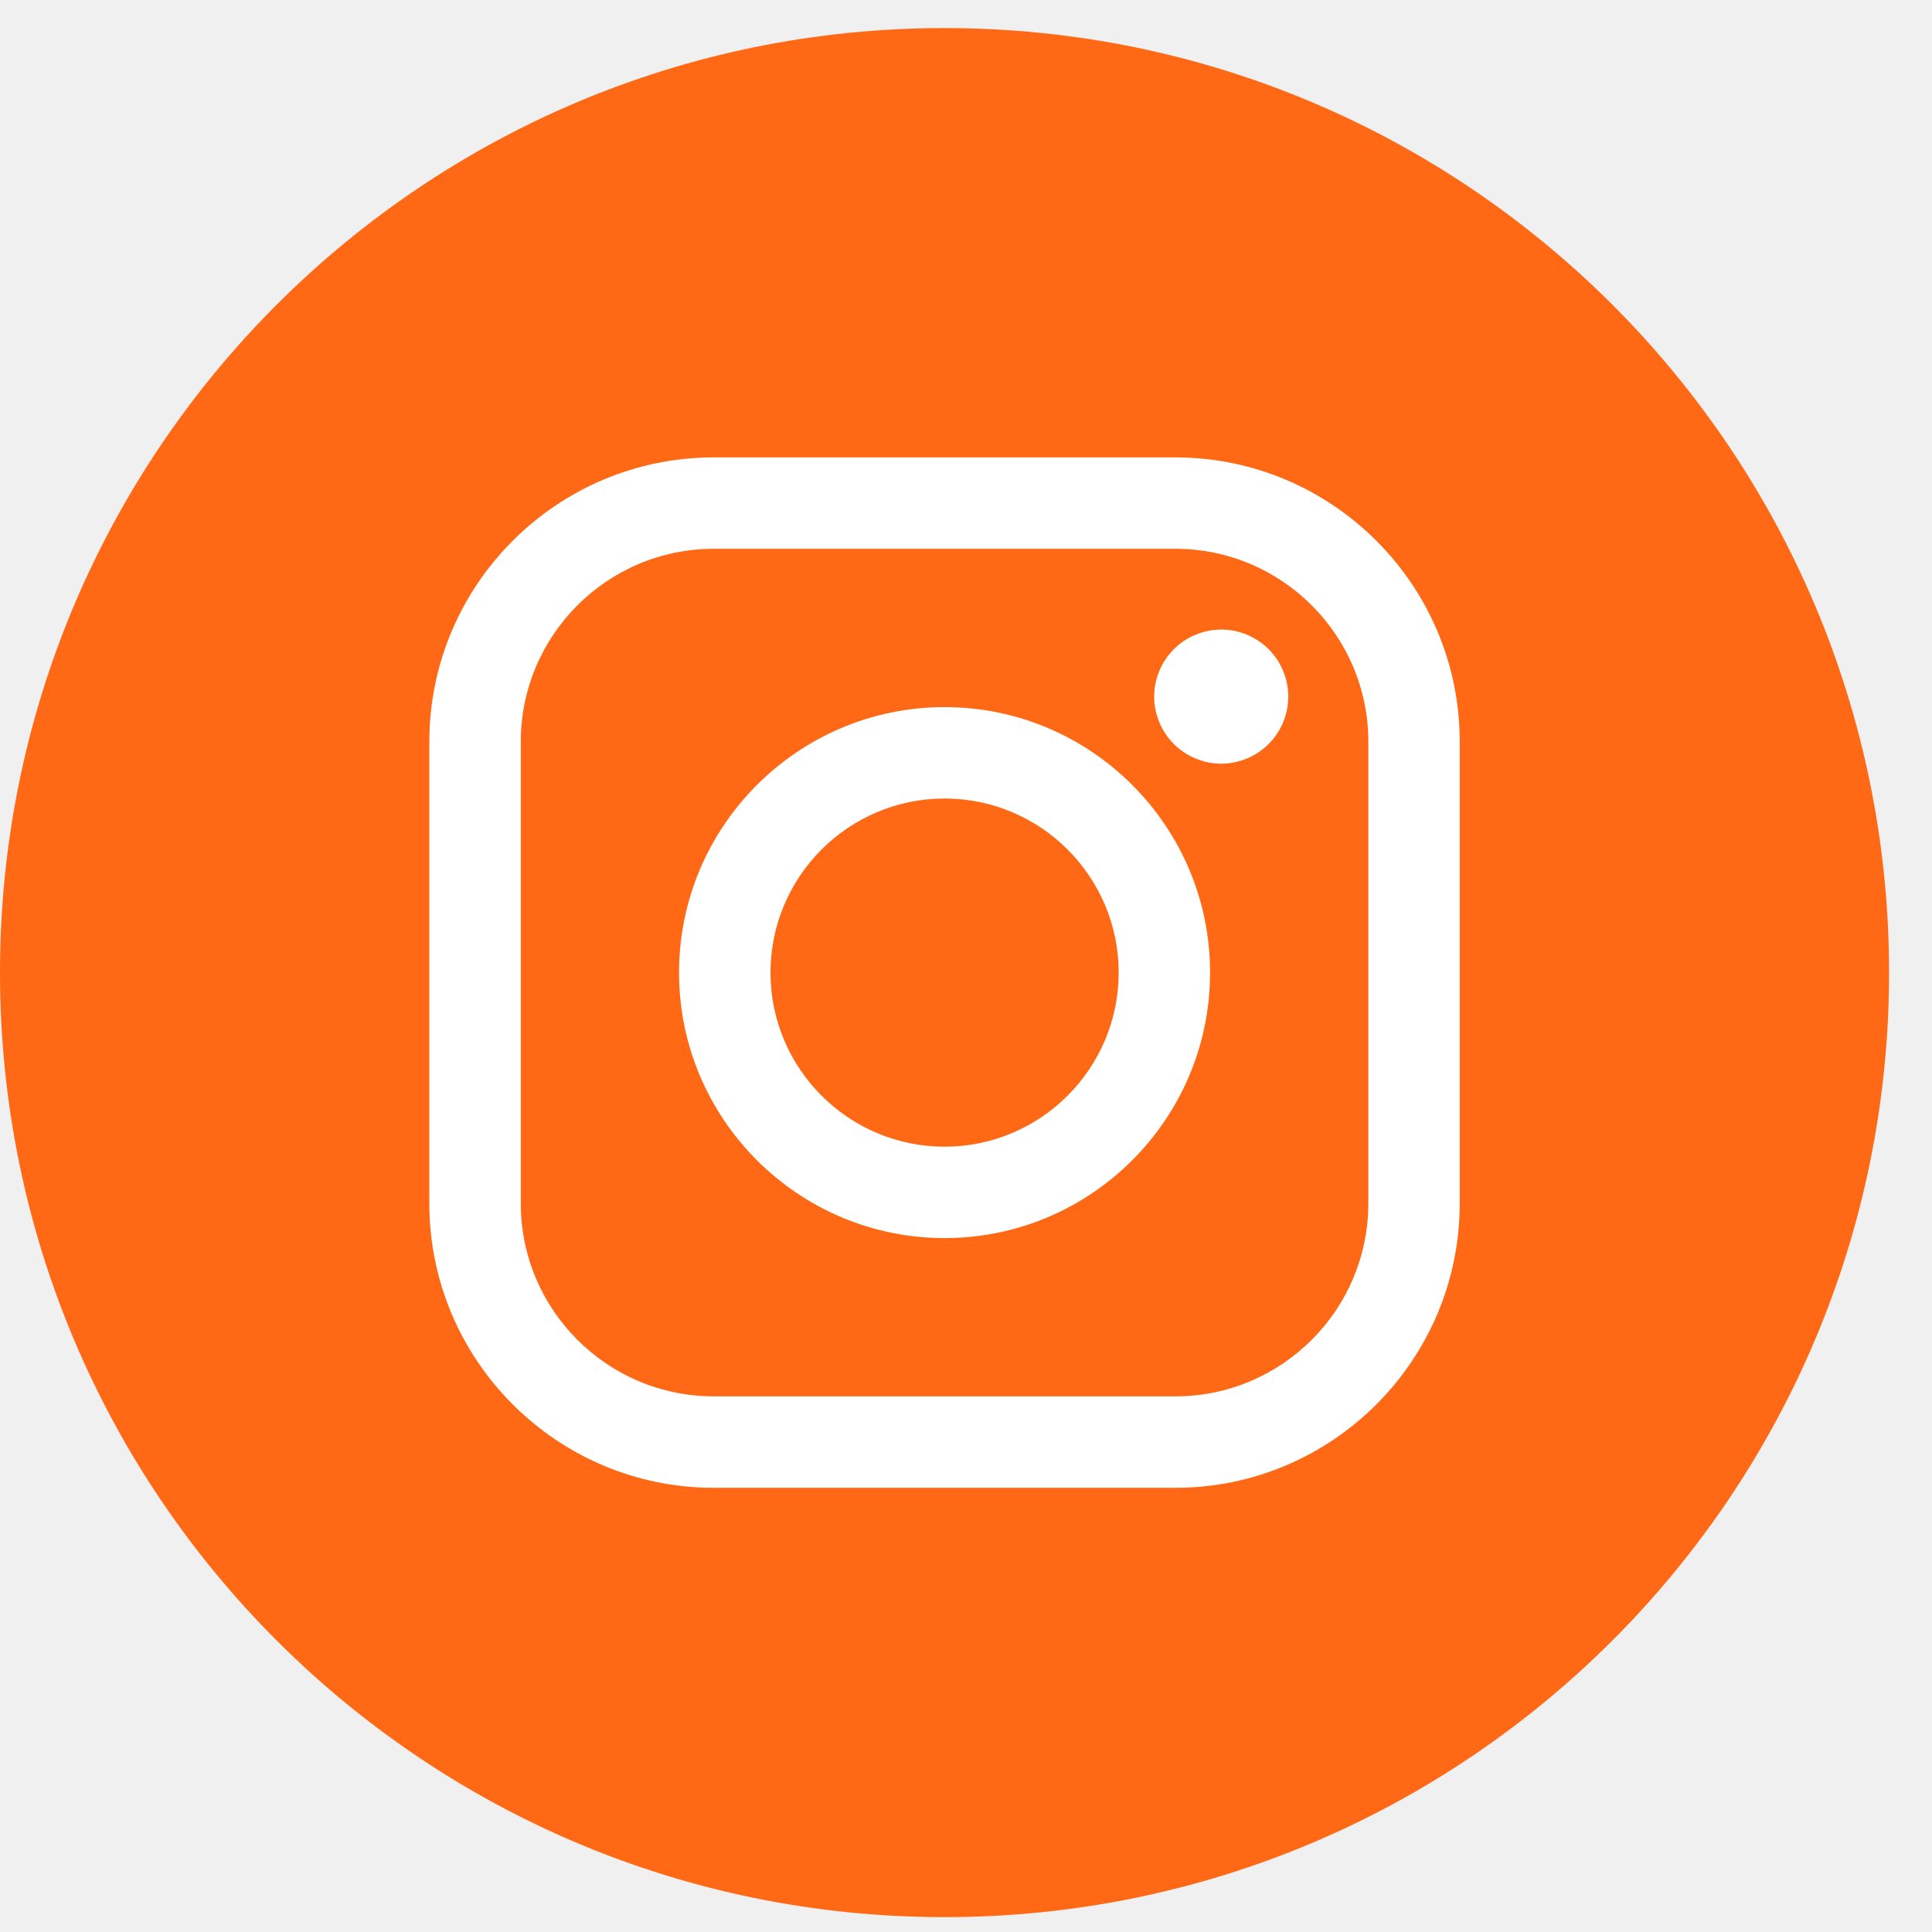
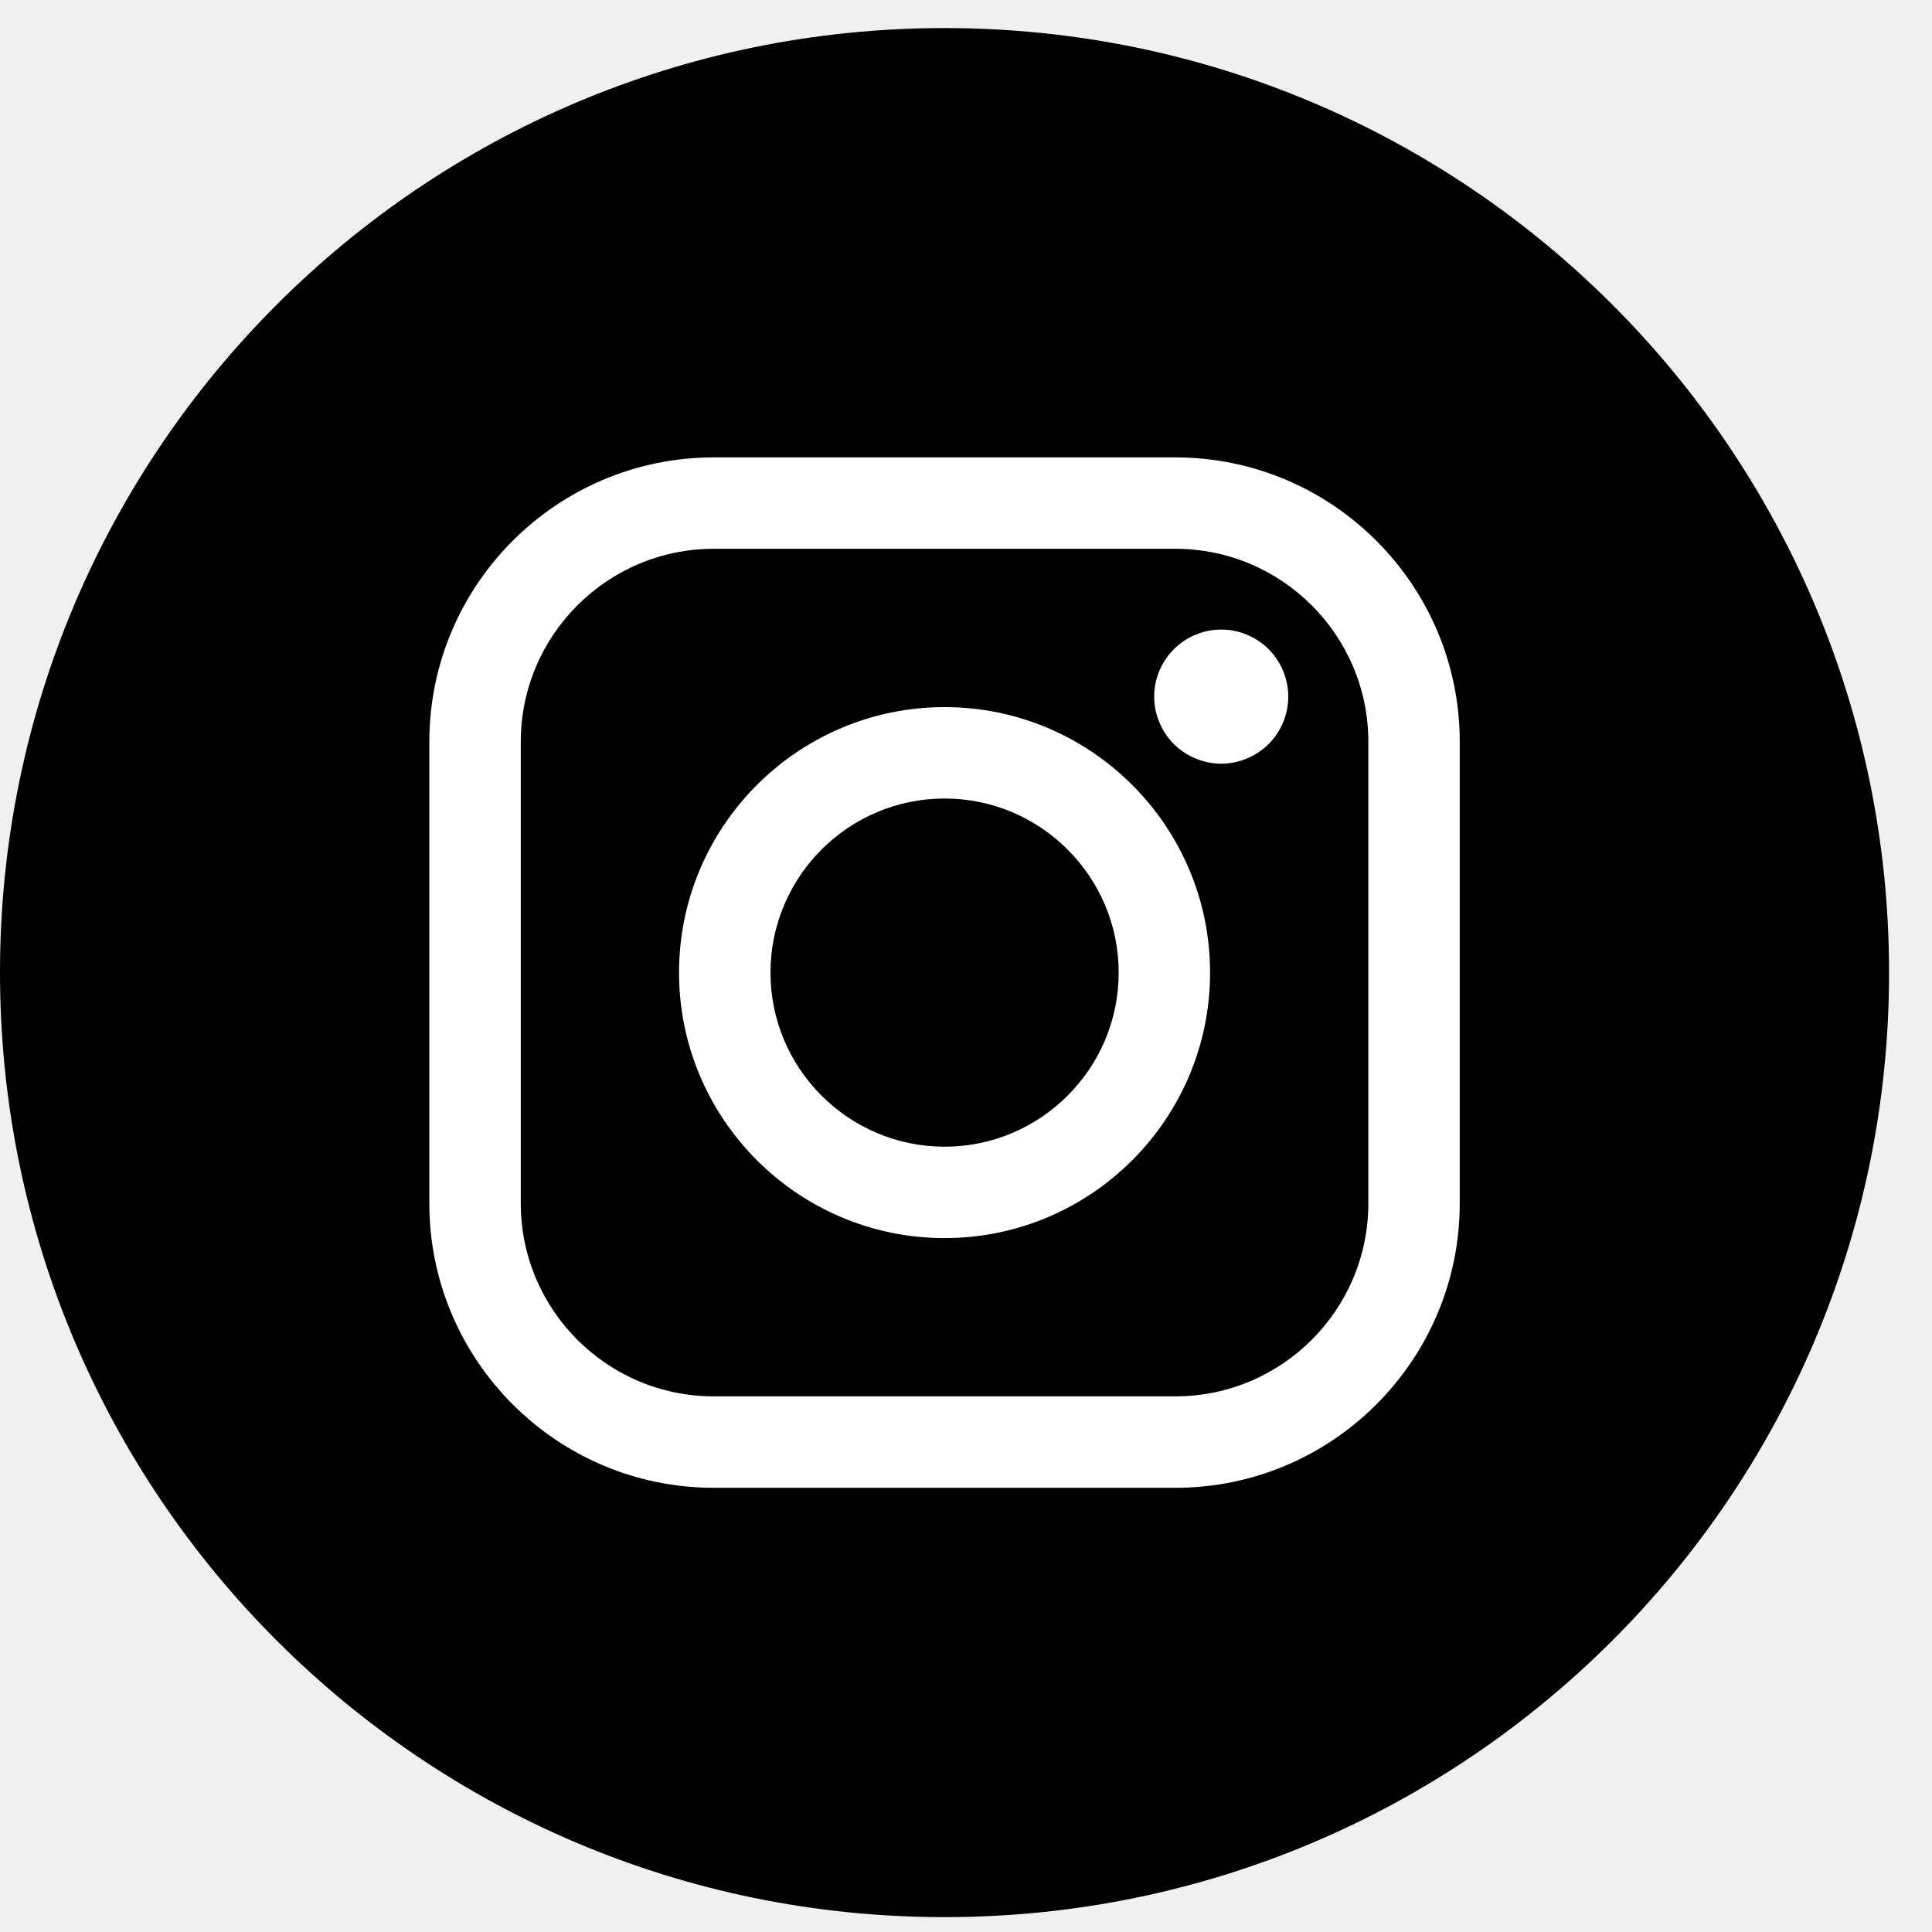
<svg xmlns="http://www.w3.org/2000/svg" width="36" height="36" viewBox="0 0 36 36" fill="none">
-   <circle cx="17.6" cy="18.123" r="17.6" fill="#FF6915" />
+   <circle cx="17.6" cy="18.123" r="17.6" fill="currentColor" />
  <path d="M21.902 8.523H13.299C10.377 8.523 8 10.9 8 13.821V22.424C8 25.346 10.377 27.723 13.299 27.723H21.902C24.823 27.723 27.2 25.346 27.2 22.424V13.821C27.201 10.9 24.823 8.523 21.902 8.523ZM25.497 22.424C25.497 24.407 23.884 26.019 21.902 26.019H13.299C11.317 26.019 9.704 24.407 9.704 22.424V13.821C9.704 11.839 11.317 10.226 13.299 10.226H21.902C23.884 10.226 25.497 11.839 25.497 13.821V22.424H25.497Z" fill="white" />
  <path d="M17.601 13.176C14.873 13.176 12.653 15.395 12.653 18.123C12.653 20.851 14.873 23.07 17.601 23.07C20.329 23.07 22.548 20.851 22.548 18.123C22.548 15.395 20.329 13.176 17.601 13.176ZM17.601 21.367C15.812 21.367 14.357 19.912 14.357 18.123C14.357 16.334 15.812 14.879 17.601 14.879C19.389 14.879 20.845 16.334 20.845 18.123C20.845 19.912 19.389 21.367 17.601 21.367Z" fill="white" />
  <path d="M22.756 11.731C22.427 11.731 22.105 11.864 21.873 12.097C21.64 12.329 21.506 12.651 21.506 12.981C21.506 13.309 21.64 13.631 21.873 13.864C22.105 14.096 22.427 14.23 22.756 14.23C23.085 14.23 23.406 14.096 23.639 13.864C23.872 13.631 24.005 13.309 24.005 12.981C24.005 12.651 23.872 12.329 23.639 12.097C23.407 11.864 23.085 11.731 22.756 11.731Z" fill="white" />
</svg>
